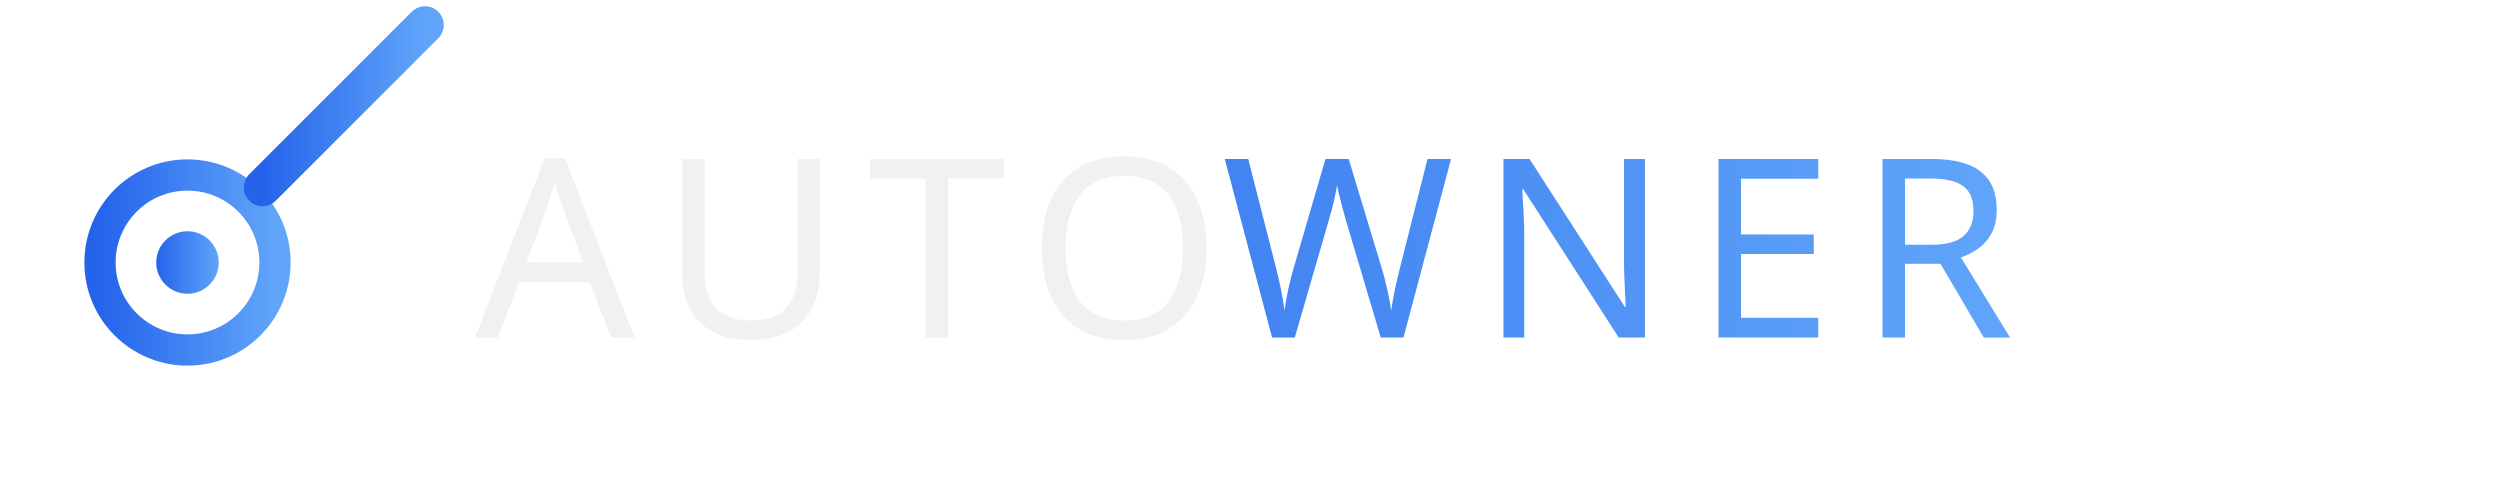
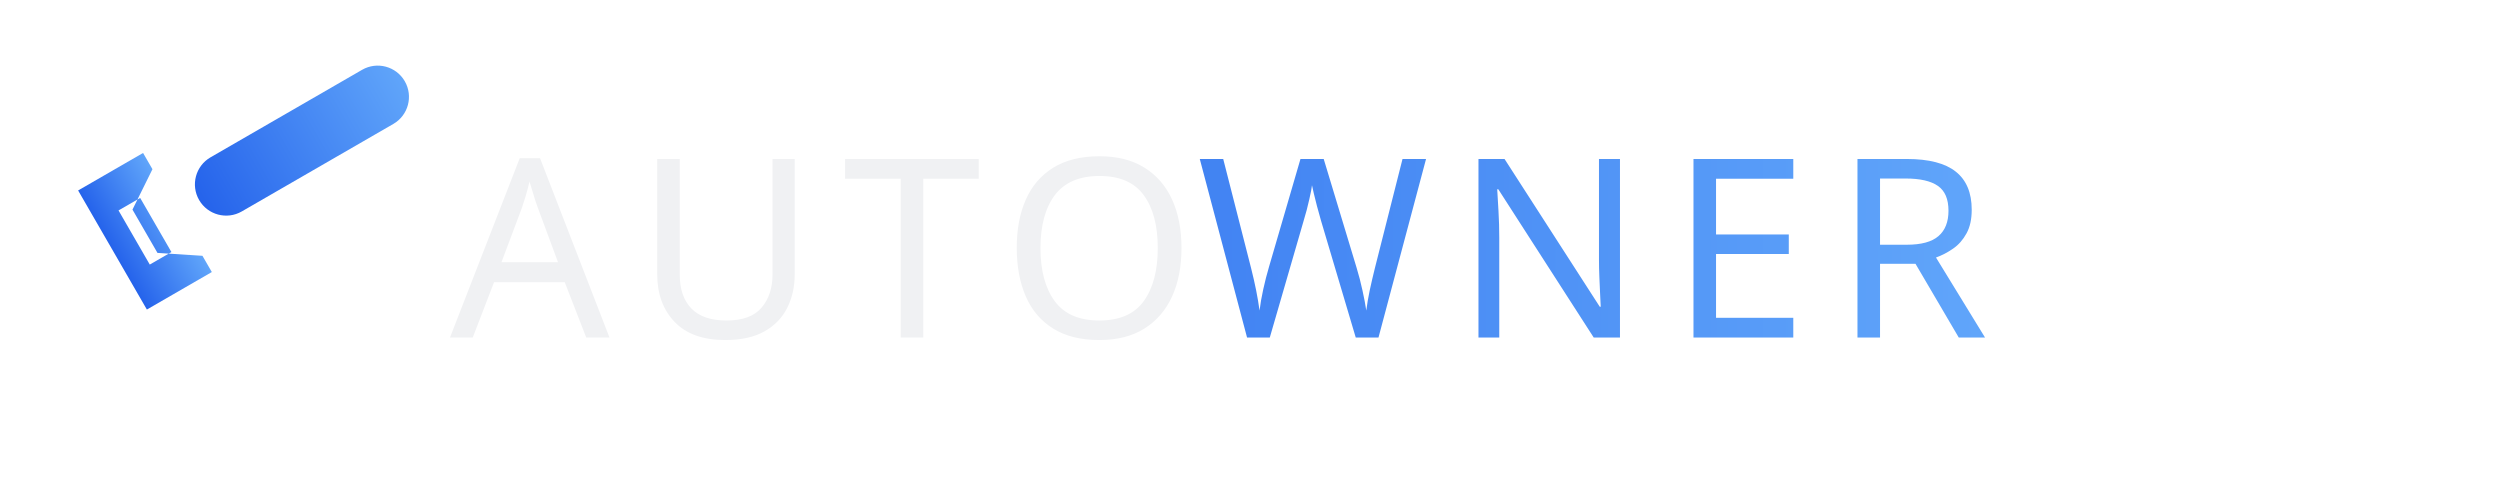
<svg xmlns="http://www.w3.org/2000/svg" viewBox="0 0 400 80" width="400" height="80">
  <defs>
    <linearGradient id="g" x1="0" y1="0" x2="1" y2="0">
      <stop offset="0%" stop-color="#2563eb" />
      <stop offset="100%" stop-color="#60a5fa" />
    </linearGradient>
  </defs>
-   <g transform="translate(12, 4)">
-     <circle cx="18" cy="38" r="14" fill="none" stroke="url(#g)" stroke-width="5" />
-     <circle cx="18" cy="38" r="5" fill="url(#g)" />
-     <line x1="30" y1="26" x2="56" y2="0" stroke="url(#g)" stroke-width="6" stroke-linecap="round" />
+   <g transform="translate(18, 40) rotate(-30)">
+     <rect x="16" y="-5" width="38" height="10" rx="5" fill="url(#g)" />
+     <path fill-rule="evenodd" fill="url(#g)" d="M0,-11 L0,11 L12,11 L12,8 L6,4 L6,-4 L12,-8 L12,-11 Z M4,-5 L4,5 L8,5 L8,-5 Z" />
  </g>
-   <text x="76" y="54" font-family="'Russo One','Arial Black',sans-serif" font-size="40" fill="#f0f1f3" letter-spacing="4">
+   <text x="72" y="54" font-family="'Russo One','Arial Black',sans-serif" font-size="40" fill="#f0f1f3" letter-spacing="4">
    AUTO<tspan fill="url(#g)">WNER</tspan>
  </text>
</svg>
